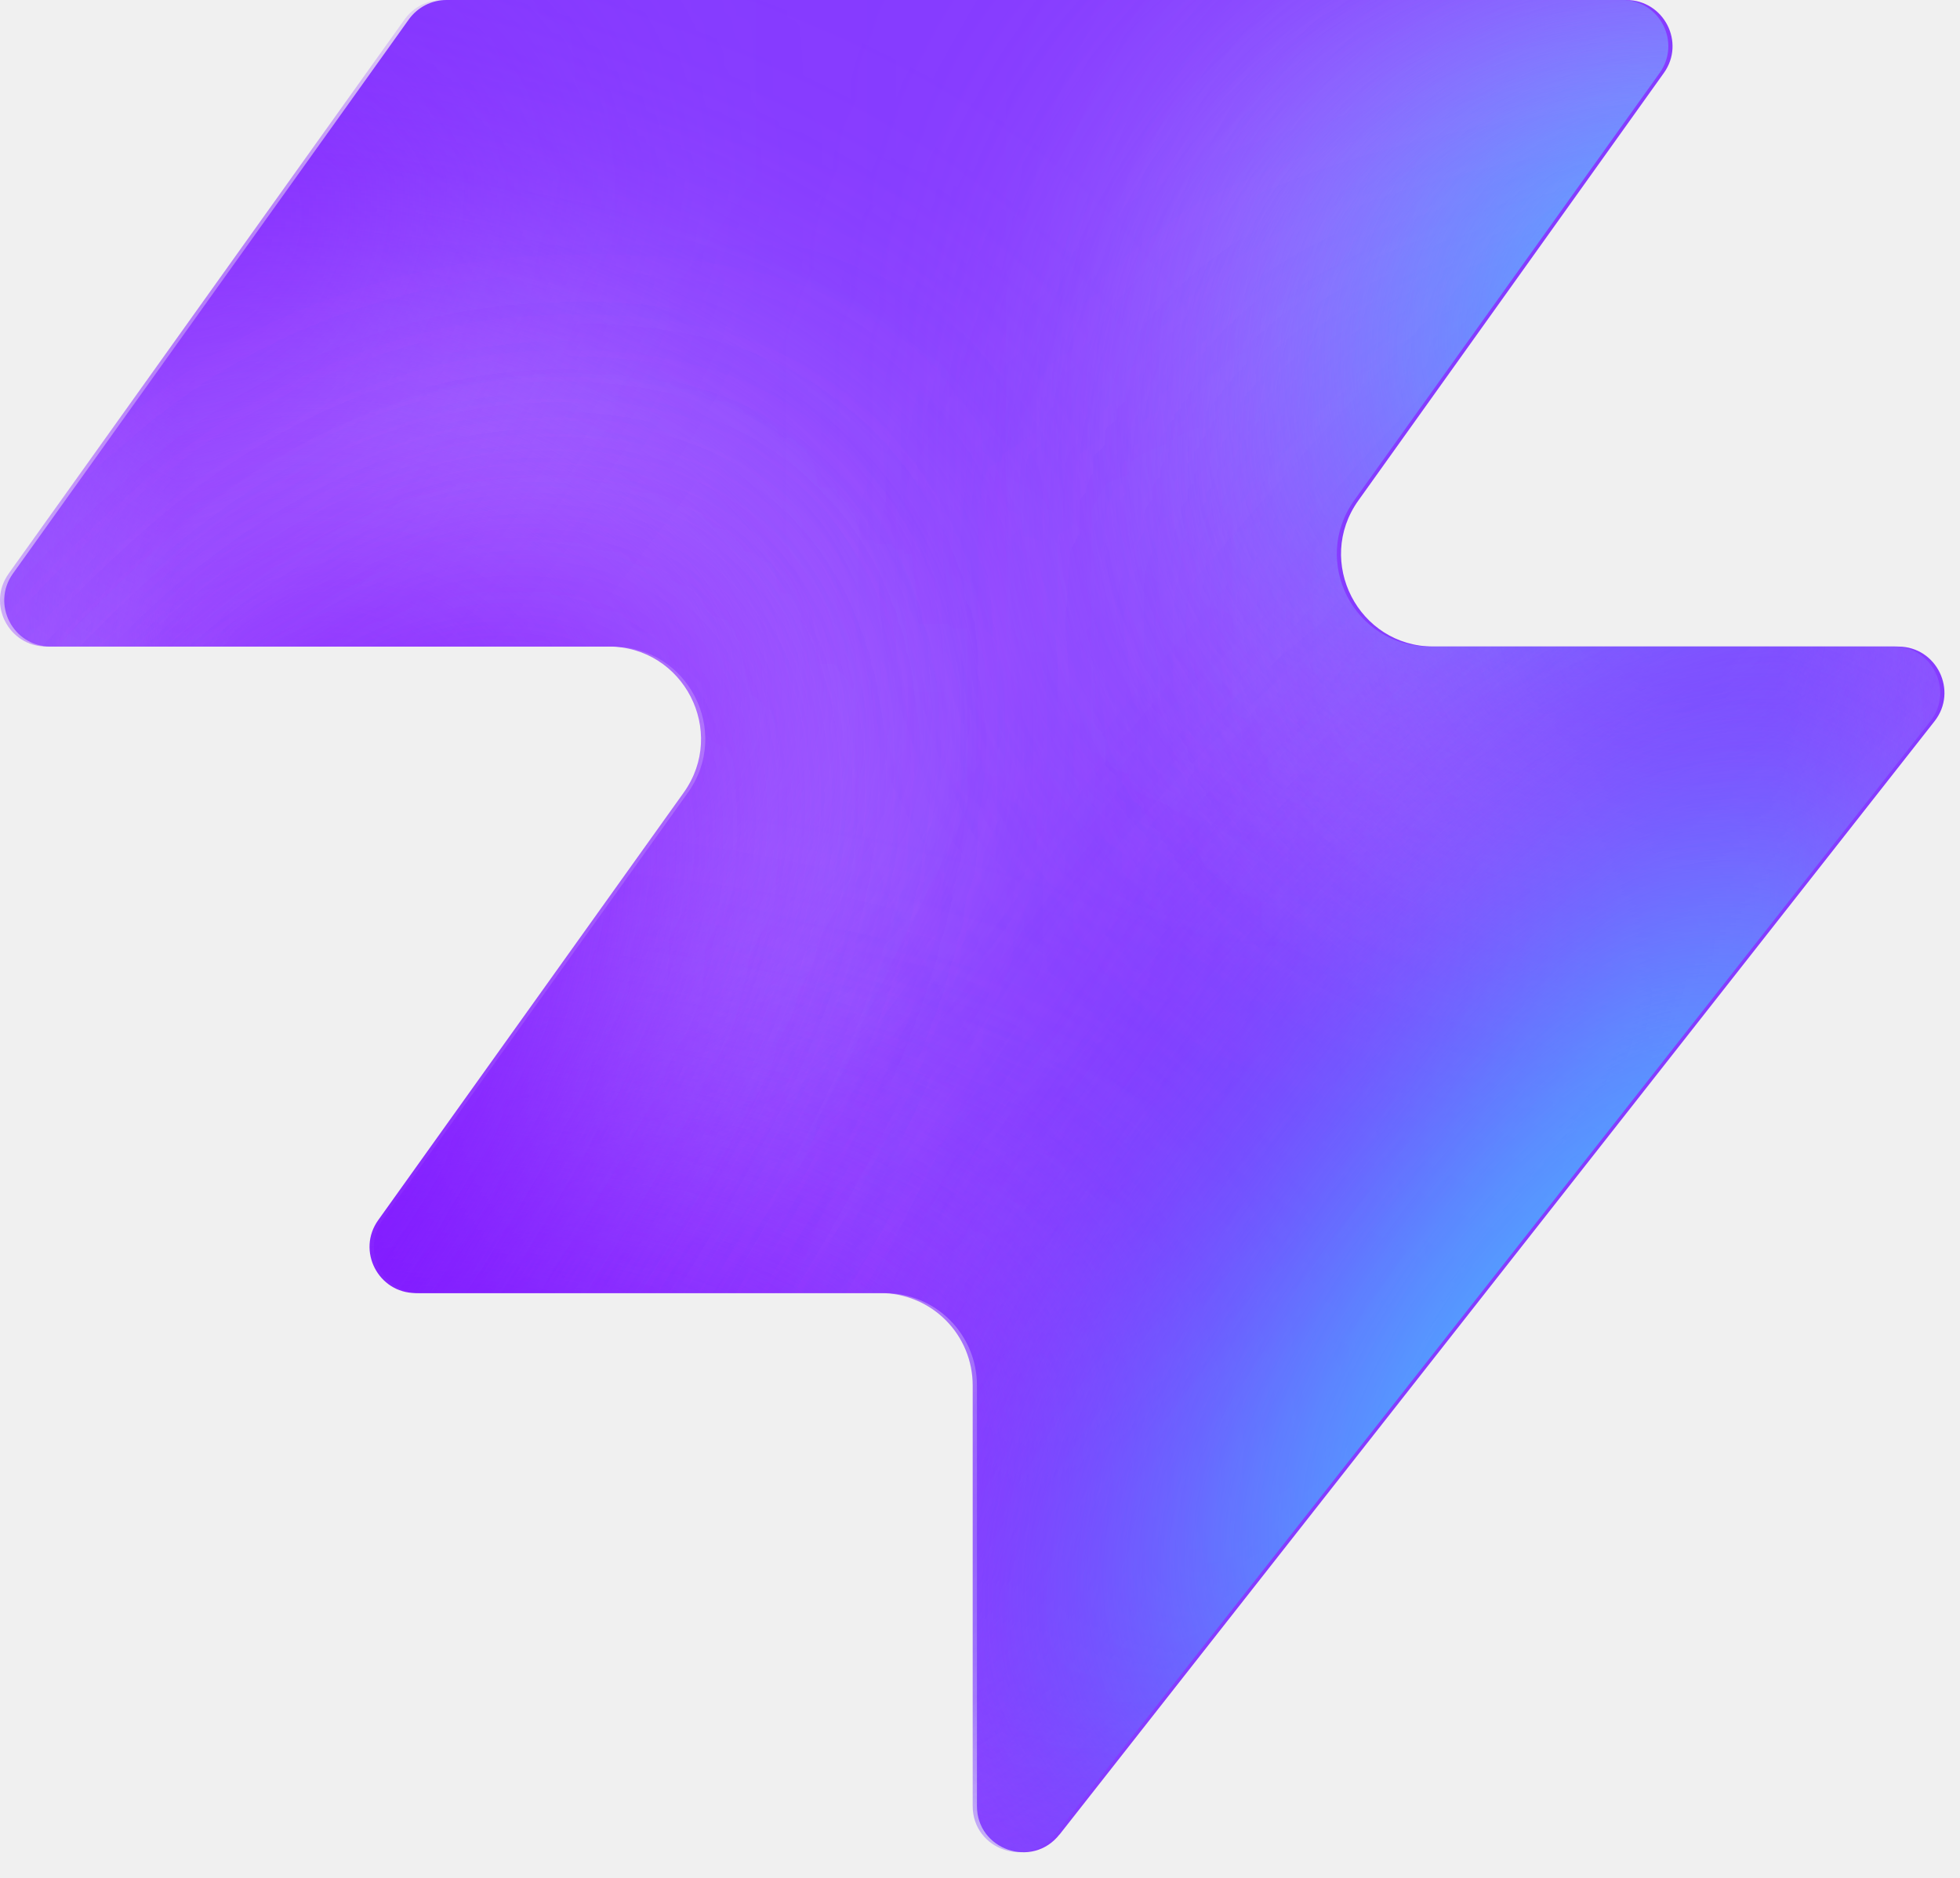
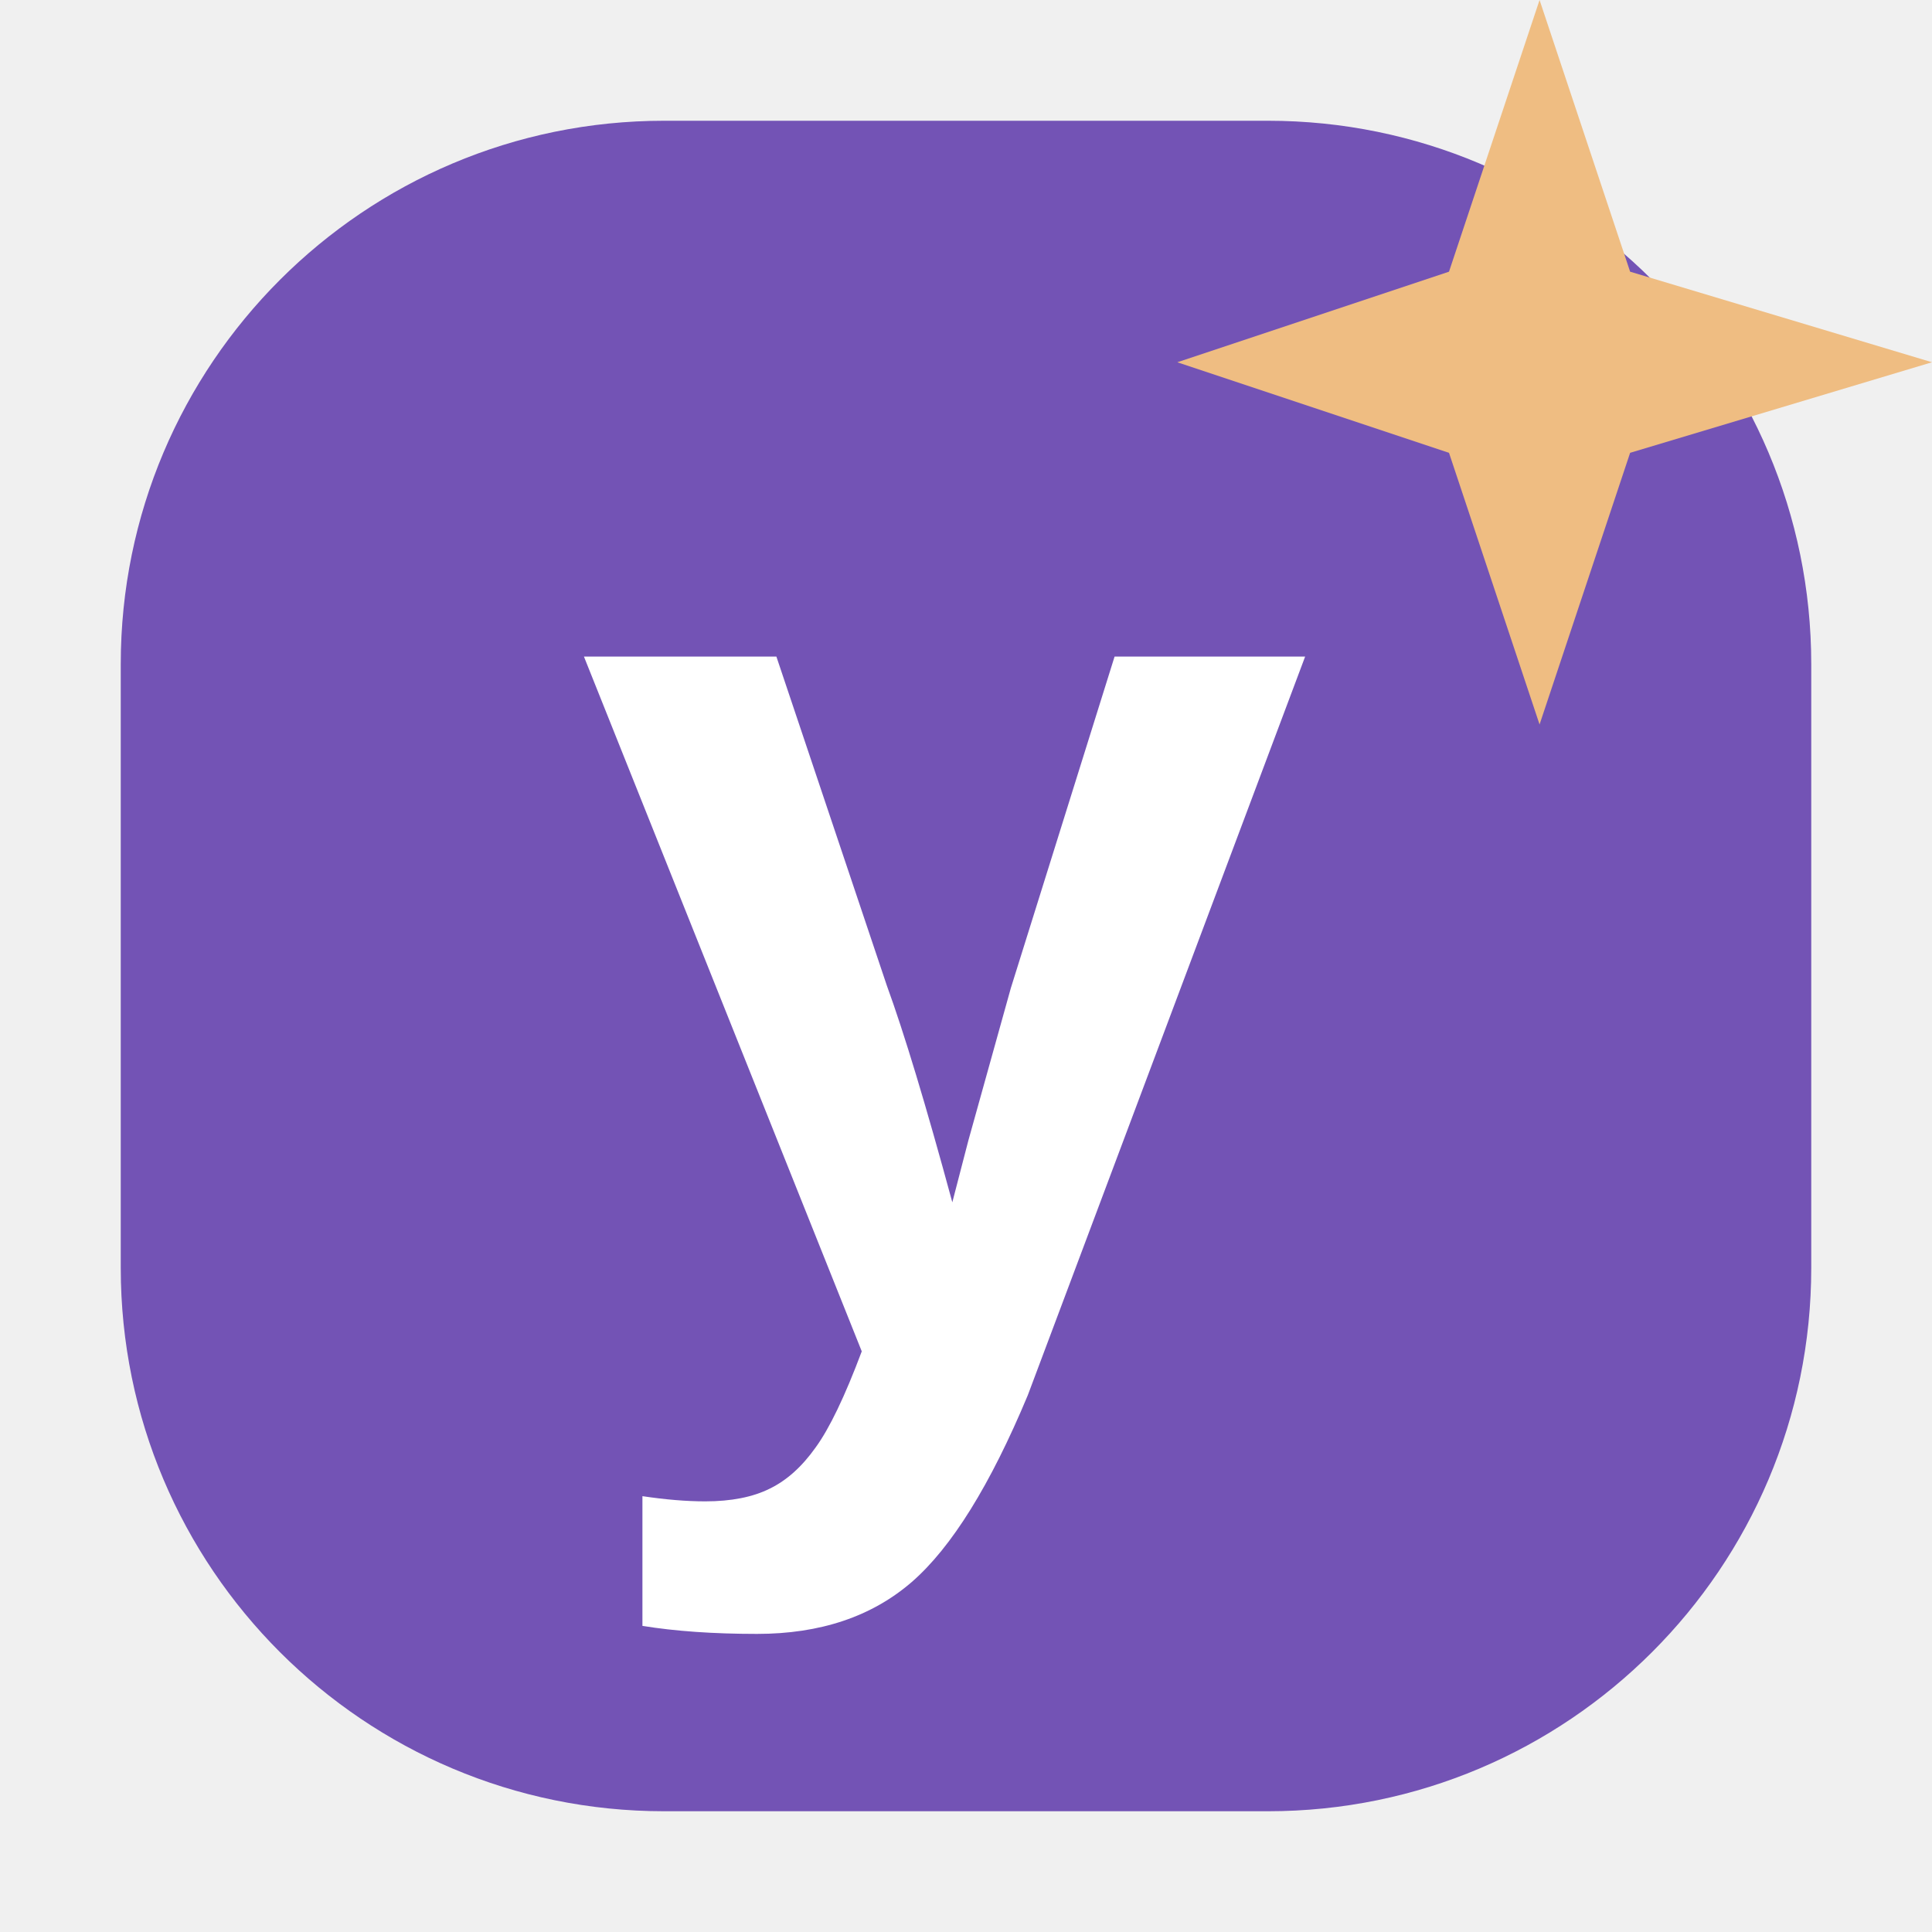
- <svg xmlns="http://www.w3.org/2000/svg" width="48" height="46" fill="none" viewBox="0 0 48 46">
-   <path fill="#863bff" d="M25.946 44.938c-.664.845-2.021.375-2.021-.698V33.937a2.26 2.26 0 0 0-2.262-2.262H10.287c-.92 0-1.456-1.04-.92-1.788l7.48-10.471c1.07-1.497 0-3.578-1.842-3.578H1.237c-.92 0-1.456-1.04-.92-1.788L10.013.474c.214-.297.556-.474.92-.474h28.894c.92 0 1.456 1.04.92 1.788l-7.48 10.471c-1.07 1.498 0 3.579 1.842 3.579h11.377c.943 0 1.473 1.088.89 1.83L25.947 44.94z" style="fill:#863bff;fill:color(display-p3 .525 .23 1);fill-opacity:1" />
-   <mask id="a" width="48" height="46" x="0" y="0" maskUnits="userSpaceOnUse" style="mask-type:alpha">
-     <path fill="#000" d="M25.842 44.938c-.664.844-2.021.375-2.021-.698V33.937a2.26 2.26 0 0 0-2.262-2.262H10.183c-.92 0-1.456-1.04-.92-1.788l7.48-10.471c1.07-1.498 0-3.579-1.842-3.579H1.133c-.92 0-1.456-1.04-.92-1.787L9.91.473c.214-.297.556-.474.92-.474h28.894c.92 0 1.456 1.04.92 1.788l-7.48 10.471c-1.07 1.498 0 3.578 1.842 3.578h11.377c.943 0 1.473 1.088.89 1.832L25.843 44.94z" style="fill:#000;fill-opacity:1" />
-   </mask>
-   <g mask="url(#a)">
-     <g filter="url(#b)">
-       <ellipse cx="5.508" cy="14.704" fill="#ede6ff" rx="5.508" ry="14.704" style="fill:#ede6ff;fill:color(display-p3 .927 .903 1);fill-opacity:1" transform="matrix(.00324 1 1 -.00324 -4.47 31.516)" />
-     </g>
-     <g filter="url(#c)">
-       <ellipse cx="10.399" cy="29.851" fill="#ede6ff" rx="10.399" ry="29.851" style="fill:#ede6ff;fill:color(display-p3 .927 .903 1);fill-opacity:1" transform="matrix(.00324 1 1 -.00324 -39.328 7.883)" />
-     </g>
-     <g filter="url(#d)">
-       <ellipse cx="5.508" cy="30.487" fill="#7e14ff" rx="5.508" ry="30.487" style="fill:#7e14ff;fill:color(display-p3 .492 .077 1);fill-opacity:1" transform="rotate(89.814 -25.913 -14.639)scale(1 -1)" />
-     </g>
-     <g filter="url(#e)">
-       <ellipse cx="5.508" cy="30.599" fill="#7e14ff" rx="5.508" ry="30.599" style="fill:#7e14ff;fill:color(display-p3 .492 .077 1);fill-opacity:1" transform="rotate(89.814 -32.644 -3.334)scale(1 -1)" />
-     </g>
-     <g filter="url(#f)">
-       <ellipse cx="5.508" cy="30.599" fill="#7e14ff" rx="5.508" ry="30.599" style="fill:#7e14ff;fill:color(display-p3 .492 .077 1);fill-opacity:1" transform="matrix(.00324 1 1 -.00324 -34.34 30.47)" />
-     </g>
-     <g filter="url(#g)">
-       <ellipse cx="14.072" cy="22.078" fill="#ede6ff" rx="14.072" ry="22.078" style="fill:#ede6ff;fill:color(display-p3 .927 .903 1);fill-opacity:1" transform="rotate(93.35 24.506 48.493)scale(-1 1)" />
-     </g>
-     <g filter="url(#h)">
-       <ellipse cx="3.47" cy="21.501" fill="#7e14ff" rx="3.47" ry="21.501" style="fill:#7e14ff;fill:color(display-p3 .492 .077 1);fill-opacity:1" transform="rotate(89.009 28.708 47.59)scale(-1 1)" />
-     </g>
-     <g filter="url(#i)">
-       <ellipse cx="3.47" cy="21.501" fill="#7e14ff" rx="3.47" ry="21.501" style="fill:#7e14ff;fill:color(display-p3 .492 .077 1);fill-opacity:1" transform="rotate(89.009 28.708 47.59)scale(-1 1)" />
-     </g>
-     <g filter="url(#j)">
-       <ellipse cx=".387" cy="8.972" fill="#7e14ff" rx="4.407" ry="29.108" style="fill:#7e14ff;fill:color(display-p3 .492 .077 1);fill-opacity:1" transform="rotate(39.51 .387 8.972)" />
-     </g>
-     <g filter="url(#k)">
-       <ellipse cx="47.523" cy="-6.092" fill="#7e14ff" rx="4.407" ry="29.108" style="fill:#7e14ff;fill:color(display-p3 .492 .077 1);fill-opacity:1" transform="rotate(37.892 47.523 -6.092)" />
-     </g>
-     <g filter="url(#l)">
-       <ellipse cx="41.412" cy="6.333" fill="#47bfff" rx="5.971" ry="9.665" style="fill:#47bfff;fill:color(display-p3 .28 .748 1);fill-opacity:1" transform="rotate(37.892 41.412 6.333)" />
-     </g>
-     <g filter="url(#m)">
-       <ellipse cx="-1.879" cy="38.332" fill="#7e14ff" rx="4.407" ry="29.108" style="fill:#7e14ff;fill:color(display-p3 .492 .077 1);fill-opacity:1" transform="rotate(37.892 -1.88 38.332)" />
-     </g>
-     <g filter="url(#n)">
-       <ellipse cx="-1.879" cy="38.332" fill="#7e14ff" rx="4.407" ry="29.108" style="fill:#7e14ff;fill:color(display-p3 .492 .077 1);fill-opacity:1" transform="rotate(37.892 -1.88 38.332)" />
-     </g>
-     <g filter="url(#o)">
-       <ellipse cx="35.651" cy="29.907" fill="#7e14ff" rx="4.407" ry="29.108" style="fill:#7e14ff;fill:color(display-p3 .492 .077 1);fill-opacity:1" transform="rotate(37.892 35.651 29.907)" />
-     </g>
-     <g filter="url(#p)">
-       <ellipse cx="38.418" cy="32.4" fill="#47bfff" rx="5.971" ry="15.297" style="fill:#47bfff;fill:color(display-p3 .28 .748 1);fill-opacity:1" transform="rotate(37.892 38.418 32.4)" />
-     </g>
-   </g>
-   <defs>
-     <filter id="b" width="60.045" height="41.654" x="-19.77" y="16.149" color-interpolation-filters="sRGB" filterUnits="userSpaceOnUse">
-       <feFlood flood-opacity="0" result="BackgroundImageFix" />
-       <feBlend in="SourceGraphic" in2="BackgroundImageFix" result="shape" />
-       <feGaussianBlur result="effect1_foregroundBlur_2002_17158" stdDeviation="7.659" />
-     </filter>
-     <filter id="c" width="90.34" height="51.437" x="-54.613" y="-7.533" color-interpolation-filters="sRGB" filterUnits="userSpaceOnUse">
-       <feFlood flood-opacity="0" result="BackgroundImageFix" />
-       <feBlend in="SourceGraphic" in2="BackgroundImageFix" result="shape" />
-       <feGaussianBlur result="effect1_foregroundBlur_2002_17158" stdDeviation="7.659" />
-     </filter>
-     <filter id="d" width="79.355" height="29.4" x="-49.64" y="2.03" color-interpolation-filters="sRGB" filterUnits="userSpaceOnUse">
-       <feFlood flood-opacity="0" result="BackgroundImageFix" />
-       <feBlend in="SourceGraphic" in2="BackgroundImageFix" result="shape" />
-       <feGaussianBlur result="effect1_foregroundBlur_2002_17158" stdDeviation="4.596" />
-     </filter>
-     <filter id="e" width="79.579" height="29.4" x="-45.045" y="20.029" color-interpolation-filters="sRGB" filterUnits="userSpaceOnUse">
-       <feFlood flood-opacity="0" result="BackgroundImageFix" />
-       <feBlend in="SourceGraphic" in2="BackgroundImageFix" result="shape" />
-       <feGaussianBlur result="effect1_foregroundBlur_2002_17158" stdDeviation="4.596" />
-     </filter>
-     <filter id="f" width="79.579" height="29.4" x="-43.513" y="21.178" color-interpolation-filters="sRGB" filterUnits="userSpaceOnUse">
-       <feFlood flood-opacity="0" result="BackgroundImageFix" />
-       <feBlend in="SourceGraphic" in2="BackgroundImageFix" result="shape" />
-       <feGaussianBlur result="effect1_foregroundBlur_2002_17158" stdDeviation="4.596" />
-     </filter>
-     <filter id="g" width="74.749" height="58.852" x="15.756" y="-17.901" color-interpolation-filters="sRGB" filterUnits="userSpaceOnUse">
-       <feFlood flood-opacity="0" result="BackgroundImageFix" />
-       <feBlend in="SourceGraphic" in2="BackgroundImageFix" result="shape" />
-       <feGaussianBlur result="effect1_foregroundBlur_2002_17158" stdDeviation="7.659" />
-     </filter>
-     <filter id="h" width="61.377" height="25.362" x="23.548" y="2.284" color-interpolation-filters="sRGB" filterUnits="userSpaceOnUse">
-       <feFlood flood-opacity="0" result="BackgroundImageFix" />
-       <feBlend in="SourceGraphic" in2="BackgroundImageFix" result="shape" />
-       <feGaussianBlur result="effect1_foregroundBlur_2002_17158" stdDeviation="4.596" />
-     </filter>
-     <filter id="i" width="61.377" height="25.362" x="23.548" y="2.284" color-interpolation-filters="sRGB" filterUnits="userSpaceOnUse">
-       <feFlood flood-opacity="0" result="BackgroundImageFix" />
-       <feBlend in="SourceGraphic" in2="BackgroundImageFix" result="shape" />
-       <feGaussianBlur result="effect1_foregroundBlur_2002_17158" stdDeviation="4.596" />
-     </filter>
-     <filter id="j" width="56.045" height="63.649" x="-27.636" y="-22.853" color-interpolation-filters="sRGB" filterUnits="userSpaceOnUse">
-       <feFlood flood-opacity="0" result="BackgroundImageFix" />
-       <feBlend in="SourceGraphic" in2="BackgroundImageFix" result="shape" />
-       <feGaussianBlur result="effect1_foregroundBlur_2002_17158" stdDeviation="4.596" />
-     </filter>
-     <filter id="k" width="54.814" height="64.646" x="20.116" y="-38.415" color-interpolation-filters="sRGB" filterUnits="userSpaceOnUse">
-       <feFlood flood-opacity="0" result="BackgroundImageFix" />
-       <feBlend in="SourceGraphic" in2="BackgroundImageFix" result="shape" />
-       <feGaussianBlur result="effect1_foregroundBlur_2002_17158" stdDeviation="4.596" />
-     </filter>
-     <filter id="l" width="33.541" height="35.313" x="24.641" y="-11.323" color-interpolation-filters="sRGB" filterUnits="userSpaceOnUse">
-       <feFlood flood-opacity="0" result="BackgroundImageFix" />
-       <feBlend in="SourceGraphic" in2="BackgroundImageFix" result="shape" />
-       <feGaussianBlur result="effect1_foregroundBlur_2002_17158" stdDeviation="4.596" />
-     </filter>
-     <filter id="m" width="54.814" height="64.646" x="-29.286" y="6.009" color-interpolation-filters="sRGB" filterUnits="userSpaceOnUse">
-       <feFlood flood-opacity="0" result="BackgroundImageFix" />
-       <feBlend in="SourceGraphic" in2="BackgroundImageFix" result="shape" />
-       <feGaussianBlur result="effect1_foregroundBlur_2002_17158" stdDeviation="4.596" />
-     </filter>
-     <filter id="n" width="54.814" height="64.646" x="-29.286" y="6.009" color-interpolation-filters="sRGB" filterUnits="userSpaceOnUse">
-       <feFlood flood-opacity="0" result="BackgroundImageFix" />
-       <feBlend in="SourceGraphic" in2="BackgroundImageFix" result="shape" />
-       <feGaussianBlur result="effect1_foregroundBlur_2002_17158" stdDeviation="4.596" />
-     </filter>
-     <filter id="o" width="54.814" height="64.646" x="8.244" y="-2.416" color-interpolation-filters="sRGB" filterUnits="userSpaceOnUse">
-       <feFlood flood-opacity="0" result="BackgroundImageFix" />
-       <feBlend in="SourceGraphic" in2="BackgroundImageFix" result="shape" />
-       <feGaussianBlur result="effect1_foregroundBlur_2002_17158" stdDeviation="4.596" />
-     </filter>
-     <filter id="p" width="39.409" height="43.623" x="18.713" y="10.588" color-interpolation-filters="sRGB" filterUnits="userSpaceOnUse">
-       <feFlood flood-opacity="0" result="BackgroundImageFix" />
-       <feBlend in="SourceGraphic" in2="BackgroundImageFix" result="shape" />
-       <feGaussianBlur result="effect1_foregroundBlur_2002_17158" stdDeviation="4.596" />
-     </filter>
-   </defs>
+ <svg xmlns="http://www.w3.org/2000/svg" viewBox="0 0 64 64">
+   <rect x="4" y="4" width="56" height="56" rx="18" fill="#7353b5" />
+   <text x="19" y="45" fill="white" font-family="Arial,sans-serif" font-size="44" font-weight="bold">y</text>
+   <path d="m51 0 3 9 10 3-10 3-3 9-3-9-9-3 9-3Z" fill="#efbd82" />
</svg>
